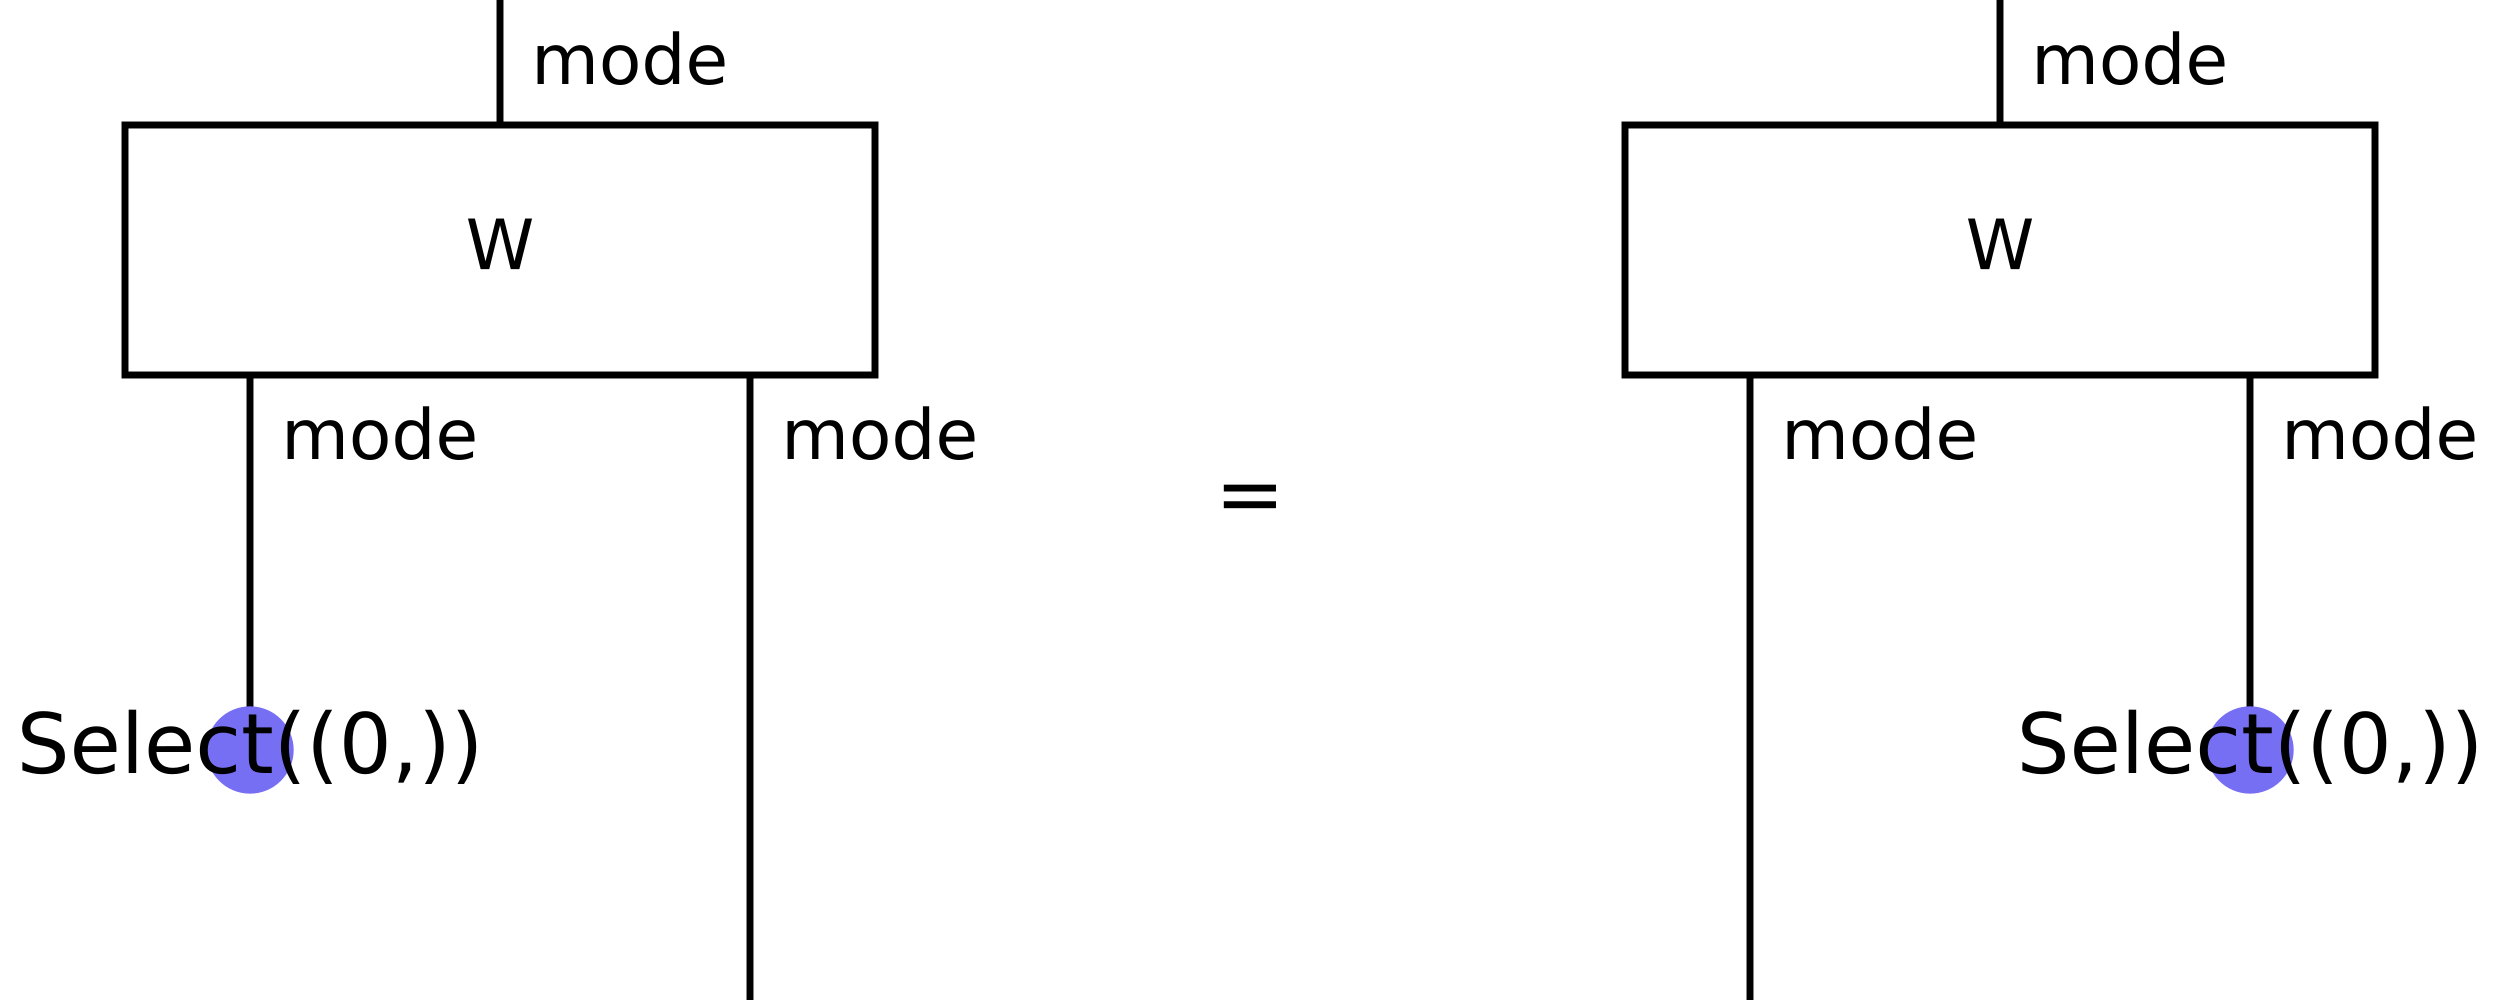
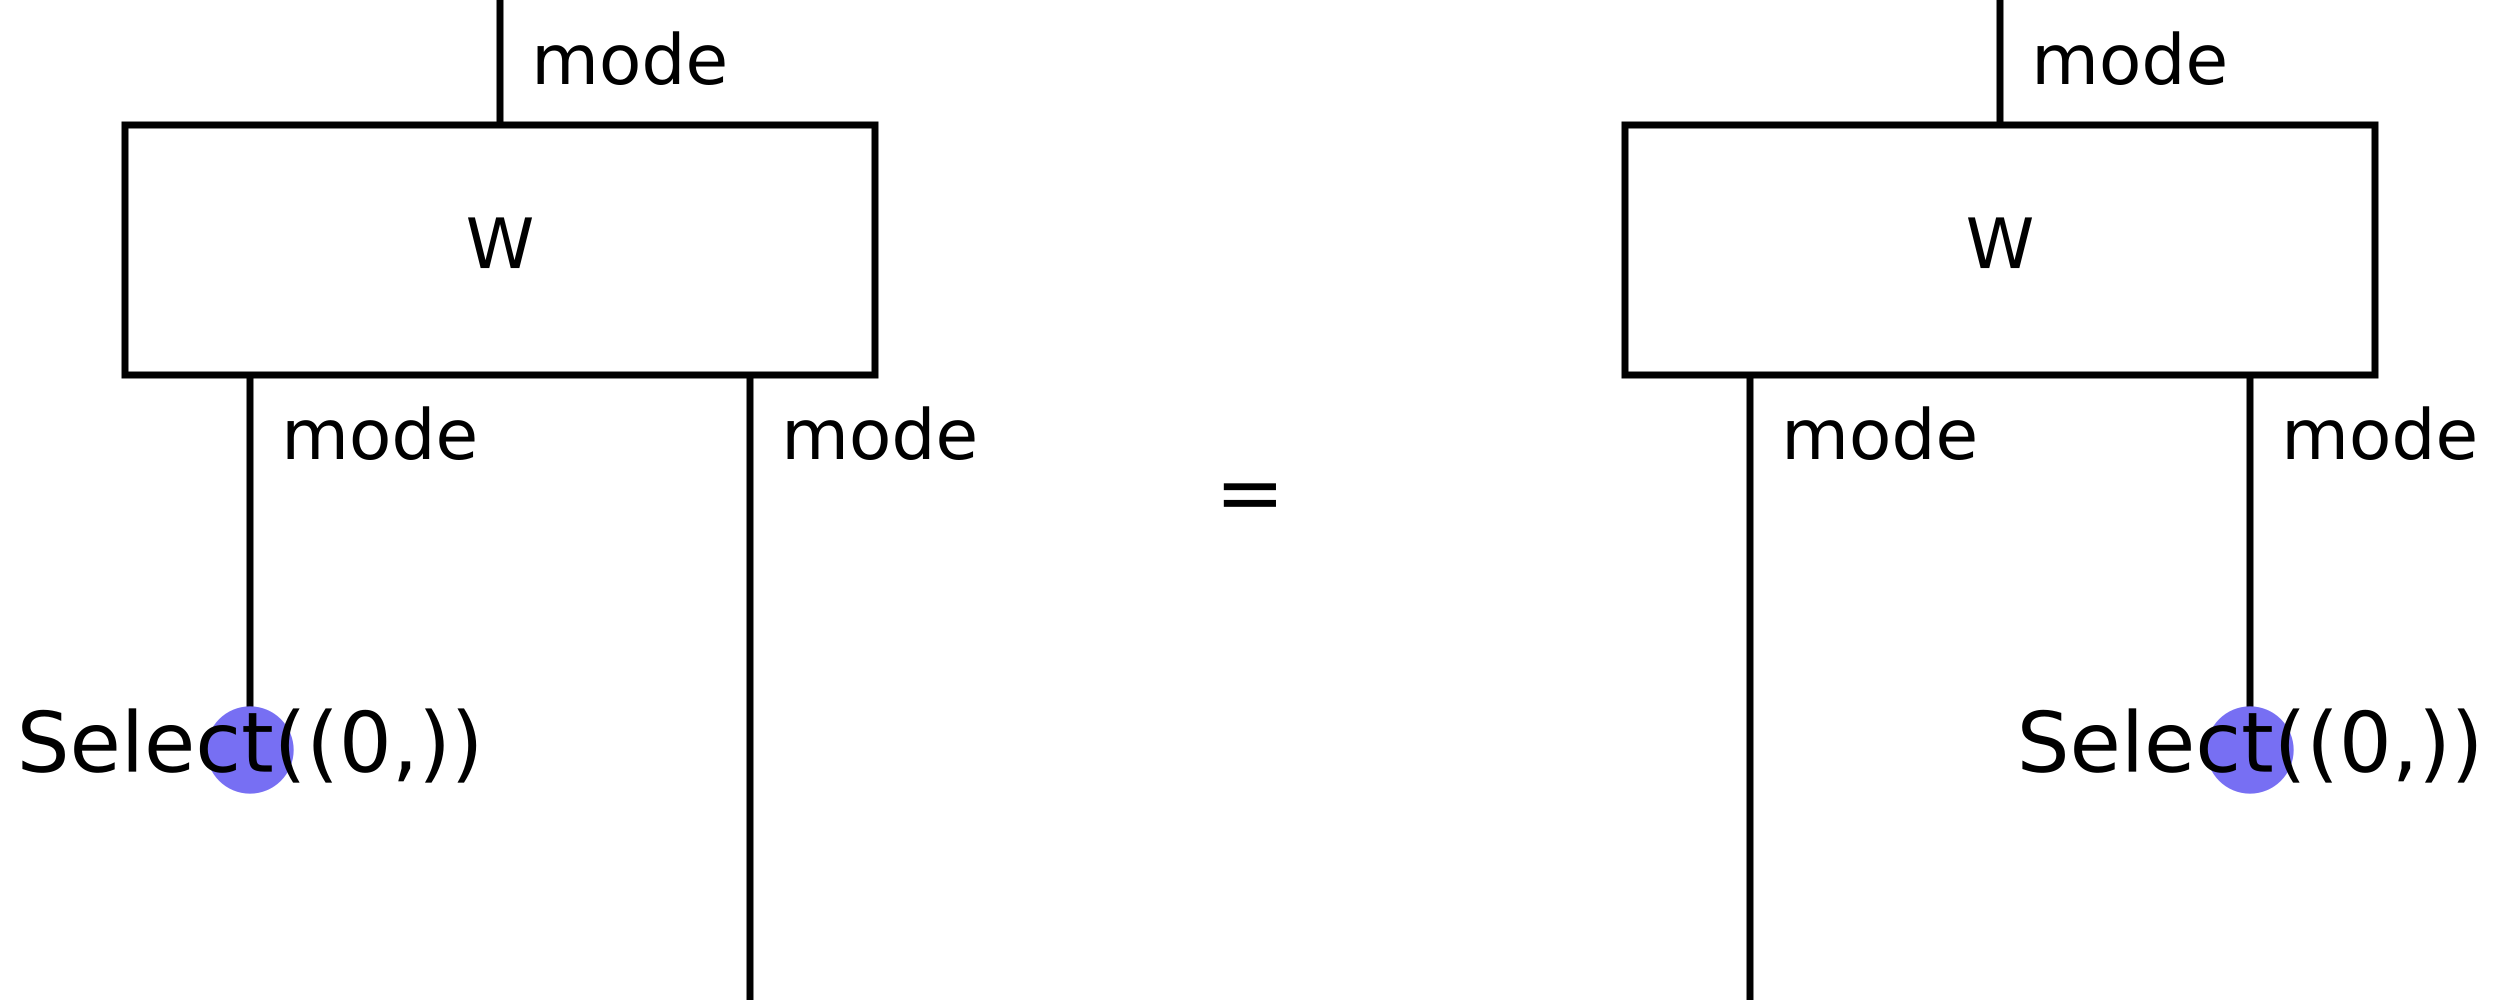
<svg xmlns="http://www.w3.org/2000/svg" xmlns:xlink="http://www.w3.org/1999/xlink" width="360pt" height="144pt" viewBox="0 0 360 144" version="1.1">
  <defs>
    <style type="text/css">*{stroke-linejoin: round; stroke-linecap: butt}</style>
  </defs>
  <g id="figure_1">
    <g id="patch_1">
      <path d="M 0 144  L 360 144  L 360 0  L 0 0  z " style="fill: #ffffff" />
    </g>
    <g id="axes_1">
      <g id="patch_2">
-         <path d="M 0 144  L 360 144  L 360 0  L 0 0  z " clip-path="url(#pda87abbd34)" style="fill: #ffffff; stroke: #ffffff; stroke-linejoin: miter" />
+         <path d="M 0 144  L 360 144  L 360 0  L 0 0  z " clip-path="url(#p857d0389cb)" style="fill: #ffffff; stroke: #ffffff; stroke-linejoin: miter" />
      </g>
      <g id="patch_3">
-         <path d="M 72 0  Q 72 18 72 18  " clip-path="url(#pda87abbd34)" style="fill: none; stroke: #000000; stroke-linejoin: miter" />
+         <path d="M 0 144  Q 0 0 0 0  L 360 0  L 360 144  z " clip-path="url(#p857d0389cb)" style="fill: #ffffff" />
      </g>
      <g id="patch_4">
-         <path d="M 36 54  Q 36 90 36 90  " clip-path="url(#pda87abbd34)" style="fill: none; stroke: #000000; stroke-linejoin: miter" />
+         <path d="M 36 54  Q 36 90 36 90  L 360 90  L 360 54  z " clip-path="url(#p857d0389cb)" style="fill: #ffffff" />
      </g>
      <g id="patch_5">
-         <path d="M 108 54  Q 108 144 108 144  " clip-path="url(#pda87abbd34)" style="fill: none; stroke: #000000; stroke-linejoin: miter" />
+         <path d="M 36 90  Q 36 108 36 108  L 360 108  L 360 90  z " clip-path="url(#p857d0389cb)" style="fill: #ffffff" />
      </g>
      <g id="patch_6">
-         <path d="M 36 90  Q 36 108 36 108  " clip-path="url(#pda87abbd34)" style="fill: none; stroke: #000000; stroke-linejoin: miter" />
+         <path d="M 72 0  Q 72 18 72 18  L 360 18  L 360 0  z " clip-path="url(#p857d0389cb)" style="fill: #ffffff" />
      </g>
      <g id="patch_7">
-         <path d="M 288 0  Q 288 18 288 18  " clip-path="url(#pda87abbd34)" style="fill: none; stroke: #000000; stroke-linejoin: miter" />
+         <path d="M 108 54  Q 108 144 108 144  L 360 144  L 360 54  z " clip-path="url(#p857d0389cb)" style="fill: #ffffff" />
      </g>
      <g id="patch_8">
-         <path d="M 252 54  Q 252 144 252 144  " clip-path="url(#pda87abbd34)" style="fill: none; stroke: #000000; stroke-linejoin: miter" />
+         <path d="M 126 18  Q 126 54 126 54  L 360 54  L 360 18  z " clip-path="url(#p857d0389cb)" style="fill: #ffffff" />
      </g>
      <g id="patch_9">
-         <path d="M 324 54  Q 324 90 324 90  " clip-path="url(#pda87abbd34)" style="fill: none; stroke: #000000; stroke-linejoin: miter" />
+         <path d="M 252 54  Q 252 144 252 144  L 360 144  L 360 54  z " clip-path="url(#p857d0389cb)" style="fill: #ffffff" />
      </g>
      <g id="patch_10">
-         <path d="M 324 90  Q 324 108 324 108  " clip-path="url(#pda87abbd34)" style="fill: none; stroke: #000000; stroke-linejoin: miter" />
+         <path d="M 288 0  Q 288 18 288 18  L 360 18  L 360 0  z " clip-path="url(#p857d0389cb)" style="fill: #ffffff" />
      </g>
      <g id="patch_11">
-         <path d="M 18 54  L 18 18  L 126 18  L 126 54  z " clip-path="url(#pda87abbd34)" style="fill: #ffffff; stroke: #000000; stroke-linejoin: miter" />
+         <path d="M 324 54  Q 324 90 324 90  L 360 90  L 360 54  z " clip-path="url(#p857d0389cb)" style="fill: #ffffff" />
      </g>
      <g id="patch_12">
-         <path d="M 234 54  L 234 18  L 342 18  L 342 54  z " clip-path="url(#pda87abbd34)" style="fill: #ffffff; stroke: #000000; stroke-linejoin: miter" />
+         <path d="M 324 90  Q 324 108 324 108  L 360 108  L 360 90  z " clip-path="url(#p857d0389cb)" style="fill: #ffffff" />
+       </g>
+       <g id="patch_13">
+         <path d="M 342 18  Q 342 54 342 54  L 360 54  L 360 18  z " clip-path="url(#p857d0389cb)" style="fill: #ffffff" />
+       </g>
+       <g id="patch_14">
+         <path d="M 72 0  Q 72 18 72 18  " clip-path="url(#p857d0389cb)" style="fill: none; stroke: #000000; stroke-linejoin: miter" />
+       </g>
+       <g id="patch_15">
+         <path d="M 36 54  Q 36 90 36 90  " clip-path="url(#p857d0389cb)" style="fill: none; stroke: #000000; stroke-linejoin: miter" />
+       </g>
+       <g id="patch_16">
+         <path d="M 108 54  Q 108 144 108 144  " clip-path="url(#p857d0389cb)" style="fill: none; stroke: #000000; stroke-linejoin: miter" />
+       </g>
+       <g id="patch_17">
+         <path d="M 36 90  Q 36 108 36 108  " clip-path="url(#p857d0389cb)" style="fill: none; stroke: #000000; stroke-linejoin: miter" />
+       </g>
+       <g id="patch_18">
+         <path d="M 288 0  Q 288 18 288 18  " clip-path="url(#p857d0389cb)" style="fill: none; stroke: #000000; stroke-linejoin: miter" />
+       </g>
+       <g id="patch_19">
+         <path d="M 252 54  Q 252 144 252 144  " clip-path="url(#p857d0389cb)" style="fill: none; stroke: #000000; stroke-linejoin: miter" />
+       </g>
+       <g id="patch_20">
+         <path d="M 324 54  Q 324 90 324 90  " clip-path="url(#p857d0389cb)" style="fill: none; stroke: #000000; stroke-linejoin: miter" />
+       </g>
+       <g id="patch_21">
+         <path d="M 324 90  Q 324 108 324 108  " clip-path="url(#p857d0389cb)" style="fill: none; stroke: #000000; stroke-linejoin: miter" />
+       </g>
+       <g id="patch_22">
+         <path d="M 18 54  L 18 18  L 126 18  L 126 54  z " clip-path="url(#p857d0389cb)" style="fill: #ffffff; stroke: #000000; stroke-linejoin: miter" />
+       </g>
+       <g id="patch_23">
+         <path d="M 234 54  L 234 18  L 342 18  L 342 54  z " clip-path="url(#p857d0389cb)" style="fill: #ffffff; stroke: #000000; stroke-linejoin: miter" />
      </g>
      <g id="PathCollection_1">
        <defs>
-           <path id="C0_0_8b92e0b126" d="M 0 5.79  C 1.536 5.79 3.008 5.18 4.094 4.094  C 5.18 3.008 5.79 1.536 5.79 -0  C 5.79 -1.536 5.18 -3.008 4.094 -4.094  C 3.008 -5.18 1.536 -5.79 0 -5.79  C -1.536 -5.79 -3.008 -5.18 -4.094 -4.094  C -5.18 -3.008 -5.79 -1.536 -5.79 0  C -5.79 1.536 -5.18 3.008 -4.094 4.094  C -3.008 5.18 -1.536 5.79 0 5.79  z " />
+           <path id="C0_0_93796da981" d="M 0 5.79  C 1.536 5.79 3.008 5.18 4.094 4.094  C 5.18 3.008 5.79 1.536 5.79 -0  C 5.79 -1.536 5.18 -3.008 4.094 -4.094  C 3.008 -5.18 1.536 -5.79 0 -5.79  C -1.536 -5.79 -3.008 -5.18 -4.094 -4.094  C -5.18 -3.008 -5.79 -1.536 -5.79 0  C -5.79 1.536 -5.18 3.008 -4.094 4.094  C -3.008 5.18 -1.536 5.79 0 5.79  z " />
        </defs>
-         <g clip-path="url(#pda87abbd34)">
-           <use xlink:href="#C0_0_8b92e0b126" x="324" y="108" style="fill: #776ff3; stroke: #776ff3" />
-         </g>
-         <g clip-path="url(#pda87abbd34)">
-           <use xlink:href="#C0_0_8b92e0b126" x="180" y="72" style="fill: #ffffff; stroke: #ffffff" />
-         </g>
-         <g clip-path="url(#pda87abbd34)">
-           <use xlink:href="#C0_0_8b92e0b126" x="36" y="108" style="fill: #776ff3; stroke: #776ff3" />
+         <g clip-path="url(#p857d0389cb)">
+           <use xlink:href="#C0_0_93796da981" x="36" y="108" style="fill: #776ff3; stroke: #776ff3" />
+         </g>
+         <g clip-path="url(#p857d0389cb)">
+           <use xlink:href="#C0_0_93796da981" x="180" y="72" style="fill: #ffffff; stroke: #ffffff" />
+         </g>
+         <g clip-path="url(#p857d0389cb)">
+           <use xlink:href="#C0_0_93796da981" x="324" y="108" style="fill: #776ff3; stroke: #776ff3" />
        </g>
      </g>
      <g id="text_1">
        <g transform="translate(76.5 12.09844) scale(0.1 -0.1)">
          <defs>
-             <path id="DejaVuSans-6d" d="M 3328 2828  Q 3544 3216 3844 3400  Q 4144 3584 4550 3584  Q 5097 3584 5394 3201  Q 5691 2819 5691 2113  L 5691 0  L 5113 0  L 5113 2094  Q 5113 2597 4934 2840  Q 4756 3084 4391 3084  Q 3944 3084 3684 2787  Q 3425 2491 3425 1978  L 3425 0  L 2847 0  L 2847 2094  Q 2847 2600 2669 2842  Q 2491 3084 2119 3084  Q 1678 3084 1418 2786  Q 1159 2488 1159 1978  L 1159 0  L 581 0  L 581 3500  L 1159 3500  L 1159 2956  Q 1356 3278 1631 3431  Q 1906 3584 2284 3584  Q 2666 3584 2933 3390  Q 3200 3197 3328 2828  z " transform="scale(0.015625)" />
-             <path id="DejaVuSans-6f" d="M 1959 3097  Q 1497 3097 1228 2736  Q 959 2375 959 1747  Q 959 1119 1226 758  Q 1494 397 1959 397  Q 2419 397 2687 759  Q 2956 1122 2956 1747  Q 2956 2369 2687 2733  Q 2419 3097 1959 3097  z M 1959 3584  Q 2709 3584 3137 3096  Q 3566 2609 3566 1747  Q 3566 888 3137 398  Q 2709 -91 1959 -91  Q 1206 -91 779 398  Q 353 888 353 1747  Q 353 2609 779 3096  Q 1206 3584 1959 3584  z " transform="scale(0.015625)" />
-             <path id="DejaVuSans-64" d="M 2906 2969  L 2906 4863  L 3481 4863  L 3481 0  L 2906 0  L 2906 525  Q 2725 213 2448 61  Q 2172 -91 1784 -91  Q 1150 -91 751 415  Q 353 922 353 1747  Q 353 2572 751 3078  Q 1150 3584 1784 3584  Q 2172 3584 2448 3432  Q 2725 3281 2906 2969  z M 947 1747  Q 947 1113 1208 752  Q 1469 391 1925 391  Q 2381 391 2643 752  Q 2906 1113 2906 1747  Q 2906 2381 2643 2742  Q 2381 3103 1925 3103  Q 1469 3103 1208 2742  Q 947 2381 947 1747  z " transform="scale(0.015625)" />
-             <path id="DejaVuSans-65" d="M 3597 1894  L 3597 1613  L 953 1613  Q 991 1019 1311 708  Q 1631 397 2203 397  Q 2534 397 2845 478  Q 3156 559 3463 722  L 3463 178  Q 3153 47 2828 -22  Q 2503 -91 2169 -91  Q 1331 -91 842 396  Q 353 884 353 1716  Q 353 2575 817 3079  Q 1281 3584 2069 3584  Q 2775 3584 3186 3129  Q 3597 2675 3597 1894  z M 3022 2063  Q 3016 2534 2758 2815  Q 2500 3097 2075 3097  Q 1594 3097 1305 2825  Q 1016 2553 972 2059  L 3022 2063  z " transform="scale(0.015625)" />
+             <path id="DejaVuSans-50" d="M 3328 2828  Q 3544 3216 3844 3400  Q 4144 3584 4550 3584  Q 5097 3584 5394 3201  Q 5691 2819 5691 2113  L 5691 0  L 5113 0  L 5113 2094  Q 5113 2597 4934 2840  Q 4756 3084 4391 3084  Q 3944 3084 3684 2787  Q 3425 2491 3425 1978  L 3425 0  L 2847 0  L 2847 2094  Q 2847 2600 2669 2842  Q 2491 3084 2119 3084  Q 1678 3084 1418 2786  Q 1159 2488 1159 1978  L 1159 0  L 581 0  L 581 3500  L 1159 3500  L 1159 2956  Q 1356 3278 1631 3431  Q 1906 3584 2284 3584  Q 2666 3584 2933 3390  Q 3200 3197 3328 2828  z " transform="scale(0.015625)" />
+             <path id="DejaVuSans-52" d="M 1959 3097  Q 1497 3097 1228 2736  Q 959 2375 959 1747  Q 959 1119 1226 758  Q 1494 397 1959 397  Q 2419 397 2687 759  Q 2956 1122 2956 1747  Q 2956 2369 2687 2733  Q 2419 3097 1959 3097  z M 1959 3584  Q 2709 3584 3137 3096  Q 3566 2609 3566 1747  Q 3566 888 3137 398  Q 2709 -91 1959 -91  Q 1206 -91 779 398  Q 353 888 353 1747  Q 353 2609 779 3096  Q 1206 3584 1959 3584  z " transform="scale(0.015625)" />
+             <path id="DejaVuSans-47" d="M 2906 2969  L 2906 4863  L 3481 4863  L 3481 0  L 2906 0  L 2906 525  Q 2725 213 2448 61  Q 2172 -91 1784 -91  Q 1150 -91 751 415  Q 353 922 353 1747  Q 353 2572 751 3078  Q 1150 3584 1784 3584  Q 2172 3584 2448 3432  Q 2725 3281 2906 2969  z M 947 1747  Q 947 1113 1208 752  Q 1469 391 1925 391  Q 2381 391 2643 752  Q 2906 1113 2906 1747  Q 2906 2381 2643 2742  Q 2381 3103 1925 3103  Q 1469 3103 1208 2742  Q 947 2381 947 1747  z " transform="scale(0.015625)" />
+             <path id="DejaVuSans-48" d="M 3597 1894  L 3597 1613  L 953 1613  Q 991 1019 1311 708  Q 1631 397 2203 397  Q 2534 397 2845 478  Q 3156 559 3463 722  L 3463 178  Q 3153 47 2828 -22  Q 2503 -91 2169 -91  Q 1331 -91 842 396  Q 353 884 353 1716  Q 353 2575 817 3079  Q 1281 3584 2069 3584  Q 2775 3584 3186 3129  Q 3597 2675 3597 1894  z M 3022 2063  Q 3016 2534 2758 2815  Q 2500 3097 2075 3097  Q 1594 3097 1305 2825  Q 1016 2553 972 2059  L 3022 2063  z " transform="scale(0.015625)" />
          </defs>
-           <use xlink:href="#DejaVuSans-6d" />
-           <use xlink:href="#DejaVuSans-6f" transform="translate(97.41211 0)" />
-           <use xlink:href="#DejaVuSans-64" transform="translate(158.5938 0)" />
-           <use xlink:href="#DejaVuSans-65" transform="translate(222.0703 0)" />
+           <use xlink:href="#DejaVuSans-50" />
+           <use xlink:href="#DejaVuSans-52" transform="translate(97.40625 0)" />
+           <use xlink:href="#DejaVuSans-47" transform="translate(158.5938 0)" />
+           <use xlink:href="#DejaVuSans-48" transform="translate(222.0781 0)" />
        </g>
      </g>
      <g id="text_2">
        <g transform="translate(40.5 66.09844) scale(0.1 -0.1)">
-           <use xlink:href="#DejaVuSans-6d" />
-           <use xlink:href="#DejaVuSans-6f" transform="translate(97.41211 0)" />
-           <use xlink:href="#DejaVuSans-64" transform="translate(158.5938 0)" />
-           <use xlink:href="#DejaVuSans-65" transform="translate(222.0703 0)" />
+           <use xlink:href="#DejaVuSans-50" />
+           <use xlink:href="#DejaVuSans-52" transform="translate(97.40625 0)" />
+           <use xlink:href="#DejaVuSans-47" transform="translate(158.5938 0)" />
+           <use xlink:href="#DejaVuSans-48" transform="translate(222.0781 0)" />
        </g>
      </g>
      <g id="text_3">
        <g transform="translate(112.5 66.09844) scale(0.1 -0.1)">
-           <use xlink:href="#DejaVuSans-6d" />
-           <use xlink:href="#DejaVuSans-6f" transform="translate(97.41211 0)" />
-           <use xlink:href="#DejaVuSans-64" transform="translate(158.5938 0)" />
-           <use xlink:href="#DejaVuSans-65" transform="translate(222.0703 0)" />
+           <use xlink:href="#DejaVuSans-50" />
+           <use xlink:href="#DejaVuSans-52" transform="translate(97.40625 0)" />
+           <use xlink:href="#DejaVuSans-47" transform="translate(158.5938 0)" />
+           <use xlink:href="#DejaVuSans-48" transform="translate(222.0781 0)" />
        </g>
      </g>
      <g id="text_4">
        <g transform="translate(292.5 12.09844) scale(0.1 -0.1)">
-           <use xlink:href="#DejaVuSans-6d" />
-           <use xlink:href="#DejaVuSans-6f" transform="translate(97.41211 0)" />
-           <use xlink:href="#DejaVuSans-64" transform="translate(158.5938 0)" />
-           <use xlink:href="#DejaVuSans-65" transform="translate(222.0703 0)" />
+           <use xlink:href="#DejaVuSans-50" />
+           <use xlink:href="#DejaVuSans-52" transform="translate(97.40625 0)" />
+           <use xlink:href="#DejaVuSans-47" transform="translate(158.5938 0)" />
+           <use xlink:href="#DejaVuSans-48" transform="translate(222.0781 0)" />
        </g>
      </g>
      <g id="text_5">
        <g transform="translate(256.5 66.09844) scale(0.1 -0.1)">
-           <use xlink:href="#DejaVuSans-6d" />
-           <use xlink:href="#DejaVuSans-6f" transform="translate(97.41211 0)" />
-           <use xlink:href="#DejaVuSans-64" transform="translate(158.5938 0)" />
-           <use xlink:href="#DejaVuSans-65" transform="translate(222.0703 0)" />
+           <use xlink:href="#DejaVuSans-50" />
+           <use xlink:href="#DejaVuSans-52" transform="translate(97.40625 0)" />
+           <use xlink:href="#DejaVuSans-47" transform="translate(158.5938 0)" />
+           <use xlink:href="#DejaVuSans-48" transform="translate(222.0781 0)" />
        </g>
      </g>
      <g id="text_6">
        <g transform="translate(328.5 66.09844) scale(0.1 -0.1)">
-           <use xlink:href="#DejaVuSans-6d" />
-           <use xlink:href="#DejaVuSans-6f" transform="translate(97.41211 0)" />
-           <use xlink:href="#DejaVuSans-64" transform="translate(158.5938 0)" />
-           <use xlink:href="#DejaVuSans-65" transform="translate(222.0703 0)" />
+           <use xlink:href="#DejaVuSans-50" />
+           <use xlink:href="#DejaVuSans-52" transform="translate(97.40625 0)" />
+           <use xlink:href="#DejaVuSans-47" transform="translate(158.5938 0)" />
+           <use xlink:href="#DejaVuSans-48" transform="translate(222.0781 0)" />
        </g>
      </g>
      <g id="text_7">
-         <g transform="translate(67.05625 38.75937) scale(0.1 -0.1)">
+         <g transform="translate(67.05625 38.59766) scale(0.1 -0.1)">
          <defs>
-             <path id="DejaVuSans-57" d="M 213 4666  L 850 4666  L 1831 722  L 2809 4666  L 3519 4666  L 4500 722  L 5478 4666  L 6119 4666  L 4947 0  L 4153 0  L 3169 4050  L 2175 0  L 1381 0  L 213 4666  z " transform="scale(0.015625)" />
+             <path id="DejaVuSans-3a" d="M 213 4666  L 850 4666  L 1831 722  L 2809 4666  L 3519 4666  L 4500 722  L 5478 4666  L 6119 4666  L 4947 0  L 4153 0  L 3169 4050  L 2175 0  L 1381 0  L 213 4666  z " transform="scale(0.015625)" />
          </defs>
-           <use xlink:href="#DejaVuSans-57" />
+           <use xlink:href="#DejaVuSans-3a" />
        </g>
      </g>
      <g id="text_8">
-         <g transform="translate(283.0562 38.75937) scale(0.1 -0.1)">
-           <use xlink:href="#DejaVuSans-57" />
+         <g transform="translate(283.0562 38.59766) scale(0.1 -0.1)">
+           <use xlink:href="#DejaVuSans-3a" />
        </g>
      </g>
      <g id="text_9">
-         <g clip-path="url(#pda87abbd34)">
-           <g transform="translate(290.4009 111.3113) scale(0.12 -0.12)">
+         <g clip-path="url(#p857d0389cb)">
+           <g transform="translate(2.400937 111.1177) scale(0.12 -0.12)">
            <defs>
-               <path id="DejaVuSans-53" d="M 3425 4513  L 3425 3897  Q 3066 4069 2747 4153  Q 2428 4238 2131 4238  Q 1616 4238 1336 4038  Q 1056 3838 1056 3469  Q 1056 3159 1242 3001  Q 1428 2844 1947 2747  L 2328 2669  Q 3034 2534 3370 2195  Q 3706 1856 3706 1288  Q 3706 609 3251 259  Q 2797 -91 1919 -91  Q 1588 -91 1214 -16  Q 841 59 441 206  L 441 856  Q 825 641 1194 531  Q 1563 422 1919 422  Q 2459 422 2753 634  Q 3047 847 3047 1241  Q 3047 1584 2836 1778  Q 2625 1972 2144 2069  L 1759 2144  Q 1053 2284 737 2584  Q 422 2884 422 3419  Q 422 4038 858 4394  Q 1294 4750 2059 4750  Q 2388 4750 2728 4690  Q 3069 4631 3425 4513  z " transform="scale(0.015625)" />
-               <path id="DejaVuSans-6c" d="M 603 4863  L 1178 4863  L 1178 0  L 603 0  L 603 4863  z " transform="scale(0.015625)" />
-               <path id="DejaVuSans-63" d="M 3122 3366  L 3122 2828  Q 2878 2963 2633 3030  Q 2388 3097 2138 3097  Q 1578 3097 1268 2742  Q 959 2388 959 1747  Q 959 1106 1268 751  Q 1578 397 2138 397  Q 2388 397 2633 464  Q 2878 531 3122 666  L 3122 134  Q 2881 22 2623 -34  Q 2366 -91 2075 -91  Q 1284 -91 818 406  Q 353 903 353 1747  Q 353 2603 823 3093  Q 1294 3584 2113 3584  Q 2378 3584 2631 3529  Q 2884 3475 3122 3366  z " transform="scale(0.015625)" />
-               <path id="DejaVuSans-74" d="M 1172 4494  L 1172 3500  L 2356 3500  L 2356 3053  L 1172 3053  L 1172 1153  Q 1172 725 1289 603  Q 1406 481 1766 481  L 2356 481  L 2356 0  L 1766 0  Q 1100 0 847 248  Q 594 497 594 1153  L 594 3053  L 172 3053  L 172 3500  L 594 3500  L 594 4494  L 1172 4494  z " transform="scale(0.015625)" />
-               <path id="DejaVuSans-28" d="M 1984 4856  Q 1566 4138 1362 3434  Q 1159 2731 1159 2009  Q 1159 1288 1364 580  Q 1569 -128 1984 -844  L 1484 -844  Q 1016 -109 783 600  Q 550 1309 550 2009  Q 550 2706 781 3412  Q 1013 4119 1484 4856  L 1984 4856  z " transform="scale(0.015625)" />
-               <path id="DejaVuSans-30" d="M 2034 4250  Q 1547 4250 1301 3770  Q 1056 3291 1056 2328  Q 1056 1369 1301 889  Q 1547 409 2034 409  Q 2525 409 2770 889  Q 3016 1369 3016 2328  Q 3016 3291 2770 3770  Q 2525 4250 2034 4250  z M 2034 4750  Q 2819 4750 3233 4129  Q 3647 3509 3647 2328  Q 3647 1150 3233 529  Q 2819 -91 2034 -91  Q 1250 -91 836 529  Q 422 1150 422 2328  Q 422 3509 836 4129  Q 1250 4750 2034 4750  z " transform="scale(0.015625)" />
-               <path id="DejaVuSans-2c" d="M 750 794  L 1409 794  L 1409 256  L 897 -744  L 494 -744  L 750 256  L 750 794  z " transform="scale(0.015625)" />
-               <path id="DejaVuSans-29" d="M 513 4856  L 1013 4856  Q 1481 4119 1714 3412  Q 1947 2706 1947 2009  Q 1947 1309 1714 600  Q 1481 -109 1013 -844  L 513 -844  Q 928 -128 1133 580  Q 1338 1288 1338 2009  Q 1338 2731 1133 3434  Q 928 4138 513 4856  z " transform="scale(0.015625)" />
+               <path id="DejaVuSans-36" d="M 3425 4513  L 3425 3897  Q 3066 4069 2747 4153  Q 2428 4238 2131 4238  Q 1616 4238 1336 4038  Q 1056 3838 1056 3469  Q 1056 3159 1242 3001  Q 1428 2844 1947 2747  L 2328 2669  Q 3034 2534 3370 2195  Q 3706 1856 3706 1288  Q 3706 609 3251 259  Q 2797 -91 1919 -91  Q 1588 -91 1214 -16  Q 841 59 441 206  L 441 856  Q 825 641 1194 531  Q 1563 422 1919 422  Q 2459 422 2753 634  Q 3047 847 3047 1241  Q 3047 1584 2836 1778  Q 2625 1972 2144 2069  L 1759 2144  Q 1053 2284 737 2584  Q 422 2884 422 3419  Q 422 4038 858 4394  Q 1294 4750 2059 4750  Q 2388 4750 2728 4690  Q 3069 4631 3425 4513  z " transform="scale(0.015625)" />
+               <path id="DejaVuSans-4f" d="M 603 4863  L 1178 4863  L 1178 0  L 603 0  L 603 4863  z " transform="scale(0.015625)" />
+               <path id="DejaVuSans-46" d="M 3122 3366  L 3122 2828  Q 2878 2963 2633 3030  Q 2388 3097 2138 3097  Q 1578 3097 1268 2742  Q 959 2388 959 1747  Q 959 1106 1268 751  Q 1578 397 2138 397  Q 2388 397 2633 464  Q 2878 531 3122 666  L 3122 134  Q 2881 22 2623 -34  Q 2366 -91 2075 -91  Q 1284 -91 818 406  Q 353 903 353 1747  Q 353 2603 823 3093  Q 1294 3584 2113 3584  Q 2378 3584 2631 3529  Q 2884 3475 3122 3366  z " transform="scale(0.015625)" />
+               <path id="DejaVuSans-57" d="M 1172 4494  L 1172 3500  L 2356 3500  L 2356 3053  L 1172 3053  L 1172 1153  Q 1172 725 1289 603  Q 1406 481 1766 481  L 2356 481  L 2356 0  L 1766 0  Q 1100 0 847 248  Q 594 497 594 1153  L 594 3053  L 172 3053  L 172 3500  L 594 3500  L 594 4494  L 1172 4494  z " transform="scale(0.015625)" />
+               <path id="DejaVuSans-b" d="M 1984 4856  Q 1566 4138 1362 3434  Q 1159 2731 1159 2009  Q 1159 1288 1364 580  Q 1569 -128 1984 -844  L 1484 -844  Q 1016 -109 783 600  Q 550 1309 550 2009  Q 550 2706 781 3412  Q 1013 4119 1484 4856  L 1984 4856  z " transform="scale(0.015625)" />
+               <path id="DejaVuSans-13" d="M 2034 4250  Q 1547 4250 1301 3770  Q 1056 3291 1056 2328  Q 1056 1369 1301 889  Q 1547 409 2034 409  Q 2525 409 2770 889  Q 3016 1369 3016 2328  Q 3016 3291 2770 3770  Q 2525 4250 2034 4250  z M 2034 4750  Q 2819 4750 3233 4129  Q 3647 3509 3647 2328  Q 3647 1150 3233 529  Q 2819 -91 2034 -91  Q 1250 -91 836 529  Q 422 1150 422 2328  Q 422 3509 836 4129  Q 1250 4750 2034 4750  z " transform="scale(0.015625)" />
+               <path id="DejaVuSans-f" d="M 750 794  L 1409 794  L 1409 256  L 897 -744  L 494 -744  L 750 256  L 750 794  z " transform="scale(0.015625)" />
+               <path id="DejaVuSans-c" d="M 513 4856  L 1013 4856  Q 1481 4119 1714 3412  Q 1947 2706 1947 2009  Q 1947 1309 1714 600  Q 1481 -109 1013 -844  L 513 -844  Q 928 -128 1133 580  Q 1338 1288 1338 2009  Q 1338 2731 1133 3434  Q 928 4138 513 4856  z " transform="scale(0.015625)" />
            </defs>
-             <use xlink:href="#DejaVuSans-53" />
-             <use xlink:href="#DejaVuSans-65" transform="translate(63.47656 0)" />
-             <use xlink:href="#DejaVuSans-6c" transform="translate(125 0)" />
-             <use xlink:href="#DejaVuSans-65" transform="translate(152.7832 0)" />
-             <use xlink:href="#DejaVuSans-63" transform="translate(214.3066 0)" />
-             <use xlink:href="#DejaVuSans-74" transform="translate(269.2871 0)" />
-             <use xlink:href="#DejaVuSans-28" transform="translate(308.4961 0)" />
-             <use xlink:href="#DejaVuSans-28" transform="translate(347.5098 0)" />
-             <use xlink:href="#DejaVuSans-30" transform="translate(386.5234 0)" />
-             <use xlink:href="#DejaVuSans-2c" transform="translate(450.1465 0)" />
-             <use xlink:href="#DejaVuSans-29" transform="translate(481.9336 0)" />
-             <use xlink:href="#DejaVuSans-29" transform="translate(520.9473 0)" />
+             <use xlink:href="#DejaVuSans-36" />
+             <use xlink:href="#DejaVuSans-48" transform="translate(63.48438 0)" />
+             <use xlink:href="#DejaVuSans-4f" transform="translate(125.0156 0)" />
+             <use xlink:href="#DejaVuSans-48" transform="translate(152.7969 0)" />
+             <use xlink:href="#DejaVuSans-46" transform="translate(214.3281 0)" />
+             <use xlink:href="#DejaVuSans-57" transform="translate(269.3125 0)" />
+             <use xlink:href="#DejaVuSans-b" transform="translate(308.5156 0)" />
+             <use xlink:href="#DejaVuSans-b" transform="translate(347.5312 0)" />
+             <use xlink:href="#DejaVuSans-13" transform="translate(386.5469 0)" />
+             <use xlink:href="#DejaVuSans-f" transform="translate(450.1719 0)" />
+             <use xlink:href="#DejaVuSans-c" transform="translate(481.9531 0)" />
+             <use xlink:href="#DejaVuSans-c" transform="translate(520.9688 0)" />
          </g>
        </g>
      </g>
      <g id="text_10">
-         <g clip-path="url(#pda87abbd34)">
-           <g transform="translate(172.62 75.31125) scale(0.12 -0.12)">
+         <g clip-path="url(#p857d0389cb)">
+           <g transform="translate(172.62 75.11719) scale(0.12 -0.12)">
            <defs>
-               <path id="DejaVuSans-3d" d="M 678 2906  L 4684 2906  L 4684 2381  L 678 2381  L 678 2906  z M 678 1631  L 4684 1631  L 4684 1100  L 678 1100  L 678 1631  z " transform="scale(0.015625)" />
+               <path id="DejaVuSans-20" d="M 678 2906  L 4684 2906  L 4684 2381  L 678 2381  L 678 2906  z M 678 1631  L 4684 1631  L 4684 1100  L 678 1100  L 678 1631  z " transform="scale(0.015625)" />
            </defs>
-             <use xlink:href="#DejaVuSans-3d" transform="translate(19.48242 0.59375)" />
+             <use xlink:href="#DejaVuSans-20" transform="translate(19.48242 0.59375)" />
          </g>
        </g>
      </g>
      <g id="text_11">
-         <g clip-path="url(#pda87abbd34)">
-           <g transform="translate(2.400937 111.3113) scale(0.12 -0.12)">
-             <use xlink:href="#DejaVuSans-53" />
-             <use xlink:href="#DejaVuSans-65" transform="translate(63.47656 0)" />
-             <use xlink:href="#DejaVuSans-6c" transform="translate(125 0)" />
-             <use xlink:href="#DejaVuSans-65" transform="translate(152.7832 0)" />
-             <use xlink:href="#DejaVuSans-63" transform="translate(214.3066 0)" />
-             <use xlink:href="#DejaVuSans-74" transform="translate(269.2871 0)" />
-             <use xlink:href="#DejaVuSans-28" transform="translate(308.4961 0)" />
-             <use xlink:href="#DejaVuSans-28" transform="translate(347.5098 0)" />
-             <use xlink:href="#DejaVuSans-30" transform="translate(386.5234 0)" />
-             <use xlink:href="#DejaVuSans-2c" transform="translate(450.1465 0)" />
-             <use xlink:href="#DejaVuSans-29" transform="translate(481.9336 0)" />
-             <use xlink:href="#DejaVuSans-29" transform="translate(520.9473 0)" />
+         <g clip-path="url(#p857d0389cb)">
+           <g transform="translate(290.4009 111.1177) scale(0.12 -0.12)">
+             <use xlink:href="#DejaVuSans-36" />
+             <use xlink:href="#DejaVuSans-48" transform="translate(63.48438 0)" />
+             <use xlink:href="#DejaVuSans-4f" transform="translate(125.0156 0)" />
+             <use xlink:href="#DejaVuSans-48" transform="translate(152.7969 0)" />
+             <use xlink:href="#DejaVuSans-46" transform="translate(214.3281 0)" />
+             <use xlink:href="#DejaVuSans-57" transform="translate(269.3125 0)" />
+             <use xlink:href="#DejaVuSans-b" transform="translate(308.5156 0)" />
+             <use xlink:href="#DejaVuSans-b" transform="translate(347.5312 0)" />
+             <use xlink:href="#DejaVuSans-13" transform="translate(386.5469 0)" />
+             <use xlink:href="#DejaVuSans-f" transform="translate(450.1719 0)" />
+             <use xlink:href="#DejaVuSans-c" transform="translate(481.9531 0)" />
+             <use xlink:href="#DejaVuSans-c" transform="translate(520.9688 0)" />
          </g>
        </g>
      </g>
    </g>
  </g>
  <defs>
-     <clipPath id="pda87abbd34">
+     <clipPath id="p857d0389cb">
      <rect x="0" y="0" width="360" height="144" />
    </clipPath>
  </defs>
</svg>
